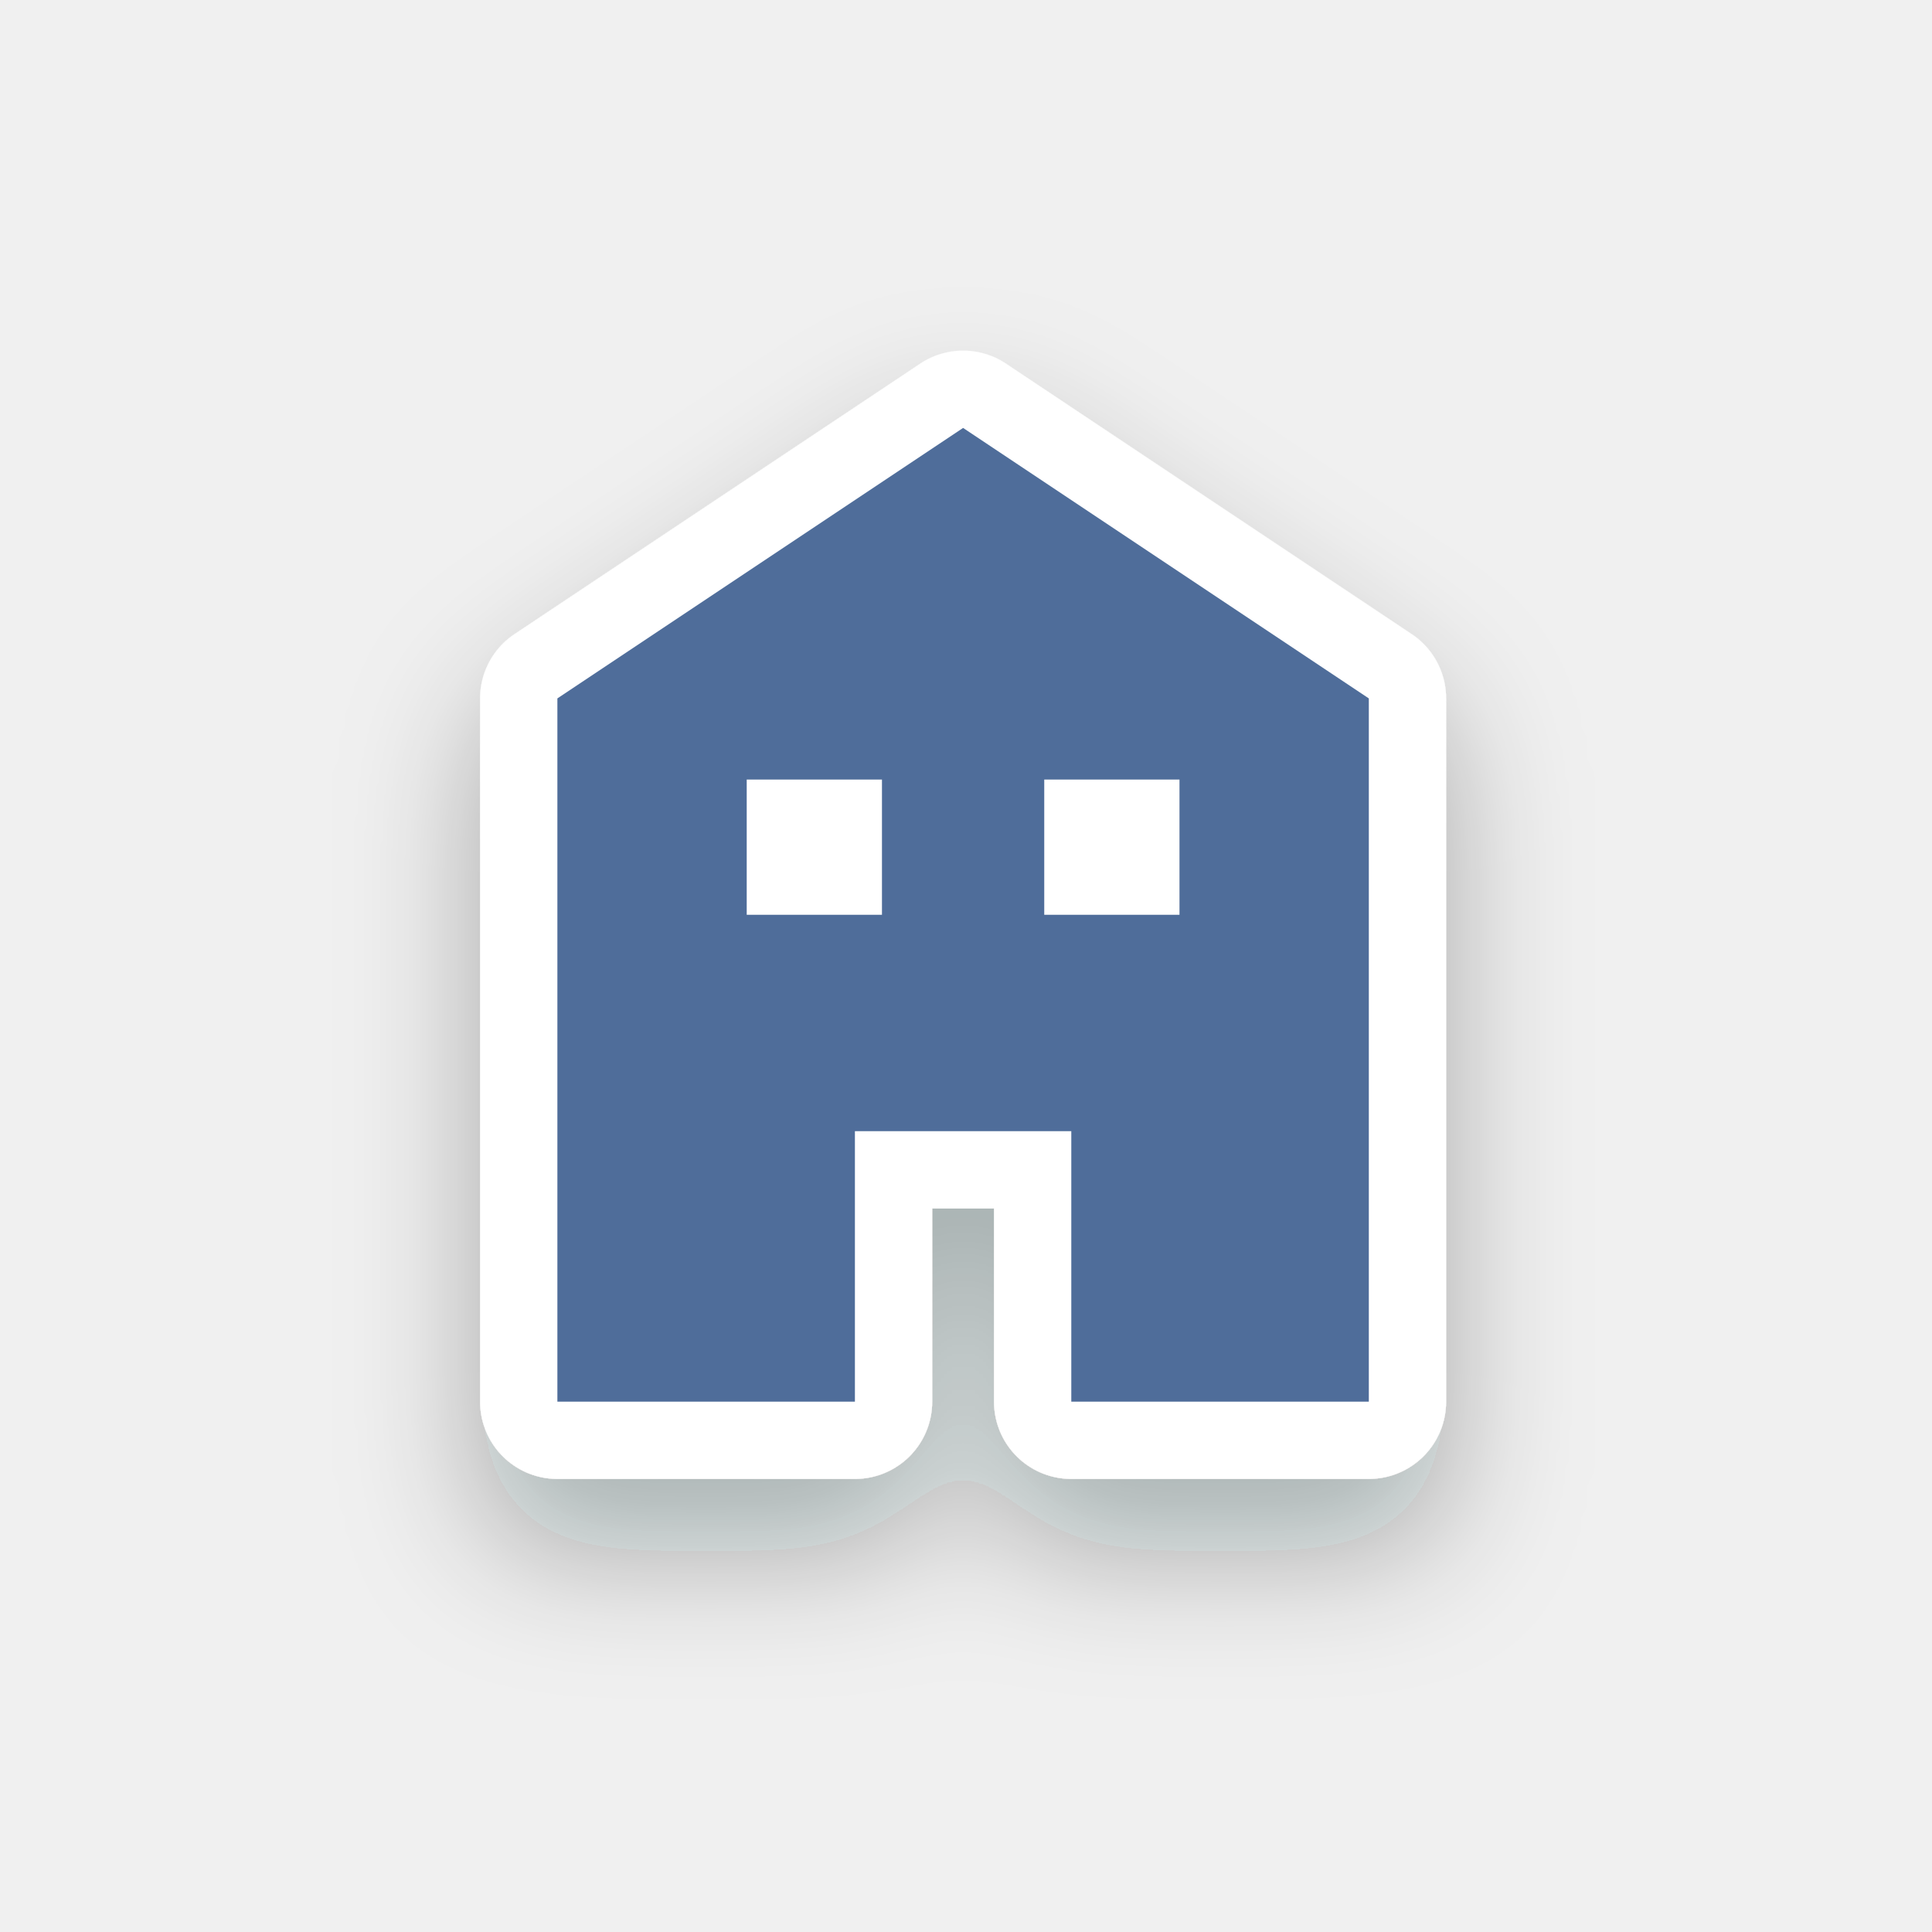
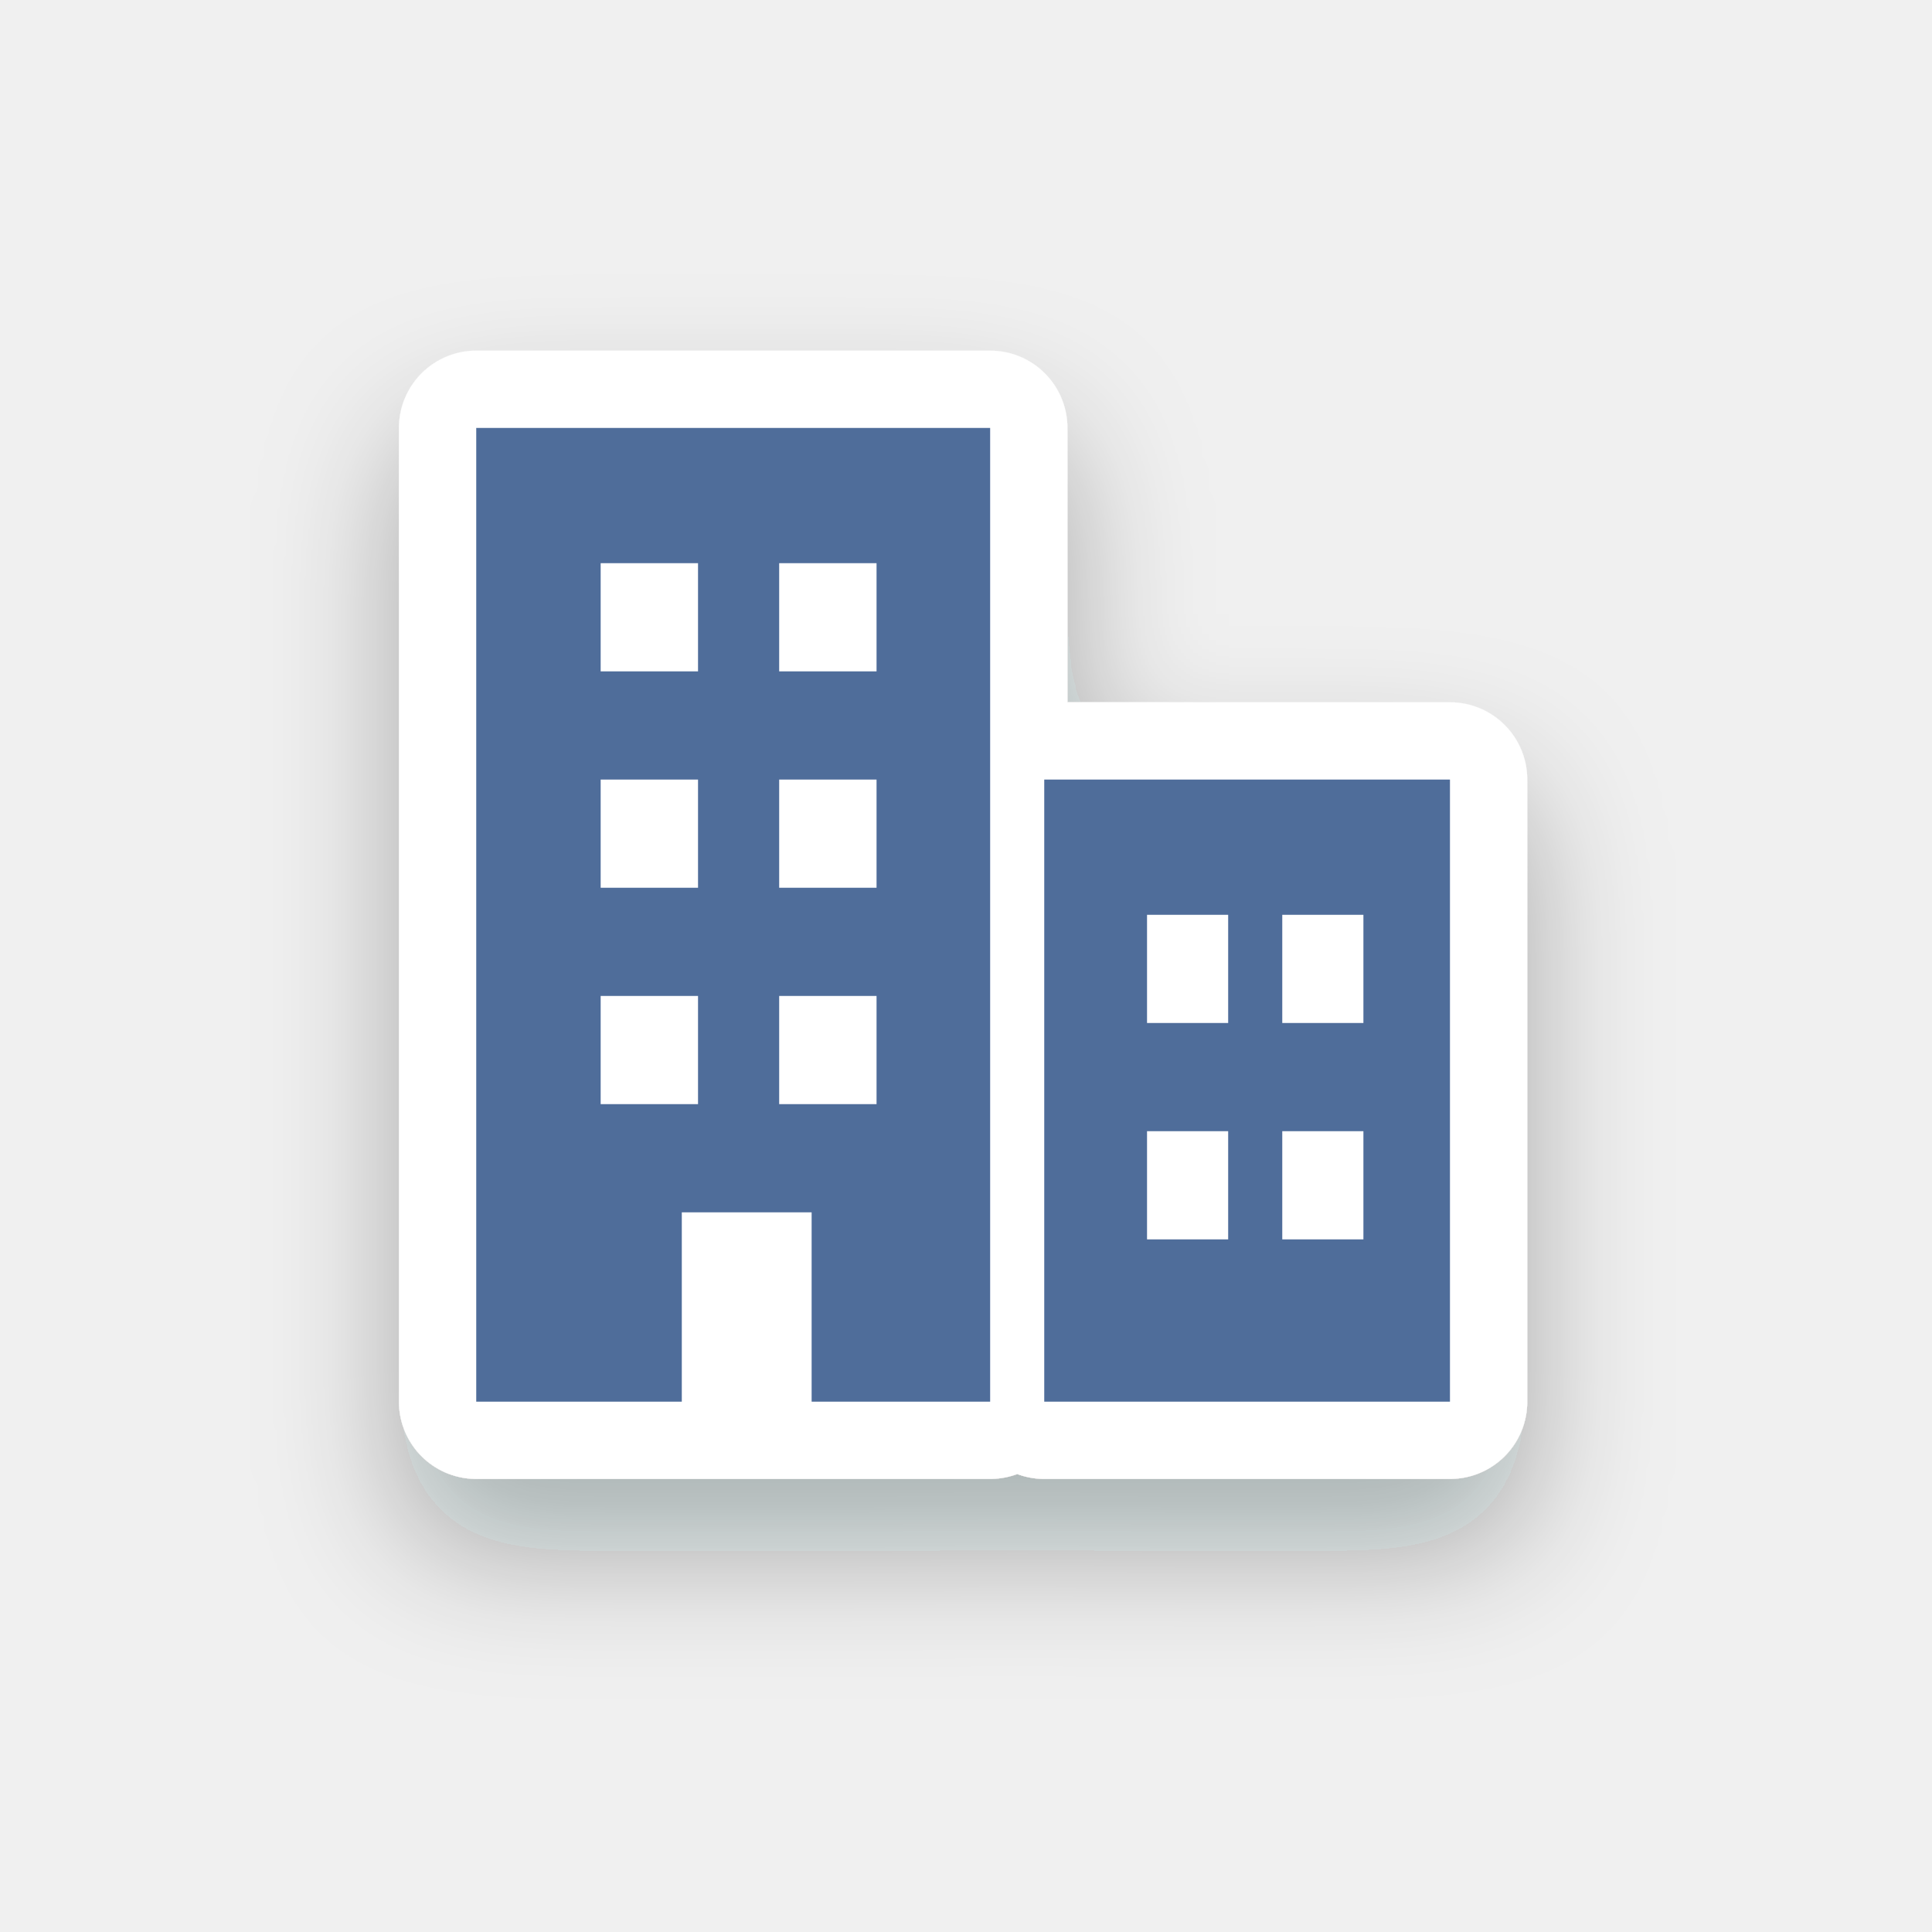
<svg xmlns="http://www.w3.org/2000/svg" width="96" height="96" viewBox="0 0 40 40">
  <defs>
    <filter id="c" x="-30%" y="-30%" width="160%" height="170%">
      <feDropShadow dx="0" dy="1.5" stdDeviation="1.4" flood-color="#102B2A" flood-opacity=".3" />
    </filter>
  </defs>
  <g filter="url(#c)">
    <g transform="translate(6.5 5.5) scale(1.12)">
-       <path d="M4.5 21V8l7.5-5 7.5 5v13h-5.5v-5h-4v5Z M8 9.5h2.5v2.5H8Z M13.5 9.5H16v2.5h-2.5Z" fill="#4f6d9a" fill-rule="evenodd" stroke="#fff" stroke-width="2.857" stroke-linejoin="round" paint-order="stroke" />
+       <path d="M3 21V3h9.5v18Z M13.5 21V9.5H21V21Z M5.3 5.5h1.8v2H5.3Z M8.6 5.5h1.8v2H8.6Z M5.3 9.5h1.8v2H5.3Z M8.6 9.5h1.8v2H8.6Z M5.3 13.5h1.8v2H5.3Z M8.6 13.5h1.8v2H8.6Z M6.8 17.5h2.4V21H6.8Z M15.4 12h1.5v2h-1.5Z M17.9 12h1.5v2h-1.5Z M15.4 16h1.5v2h-1.5Z M17.9 16h1.5v2h-1.5Z" fill="#4f6d9a" fill-rule="evenodd" stroke="#fff" stroke-width="2.857" stroke-linejoin="round" paint-order="stroke" />
    </g>
  </g>
</svg>
